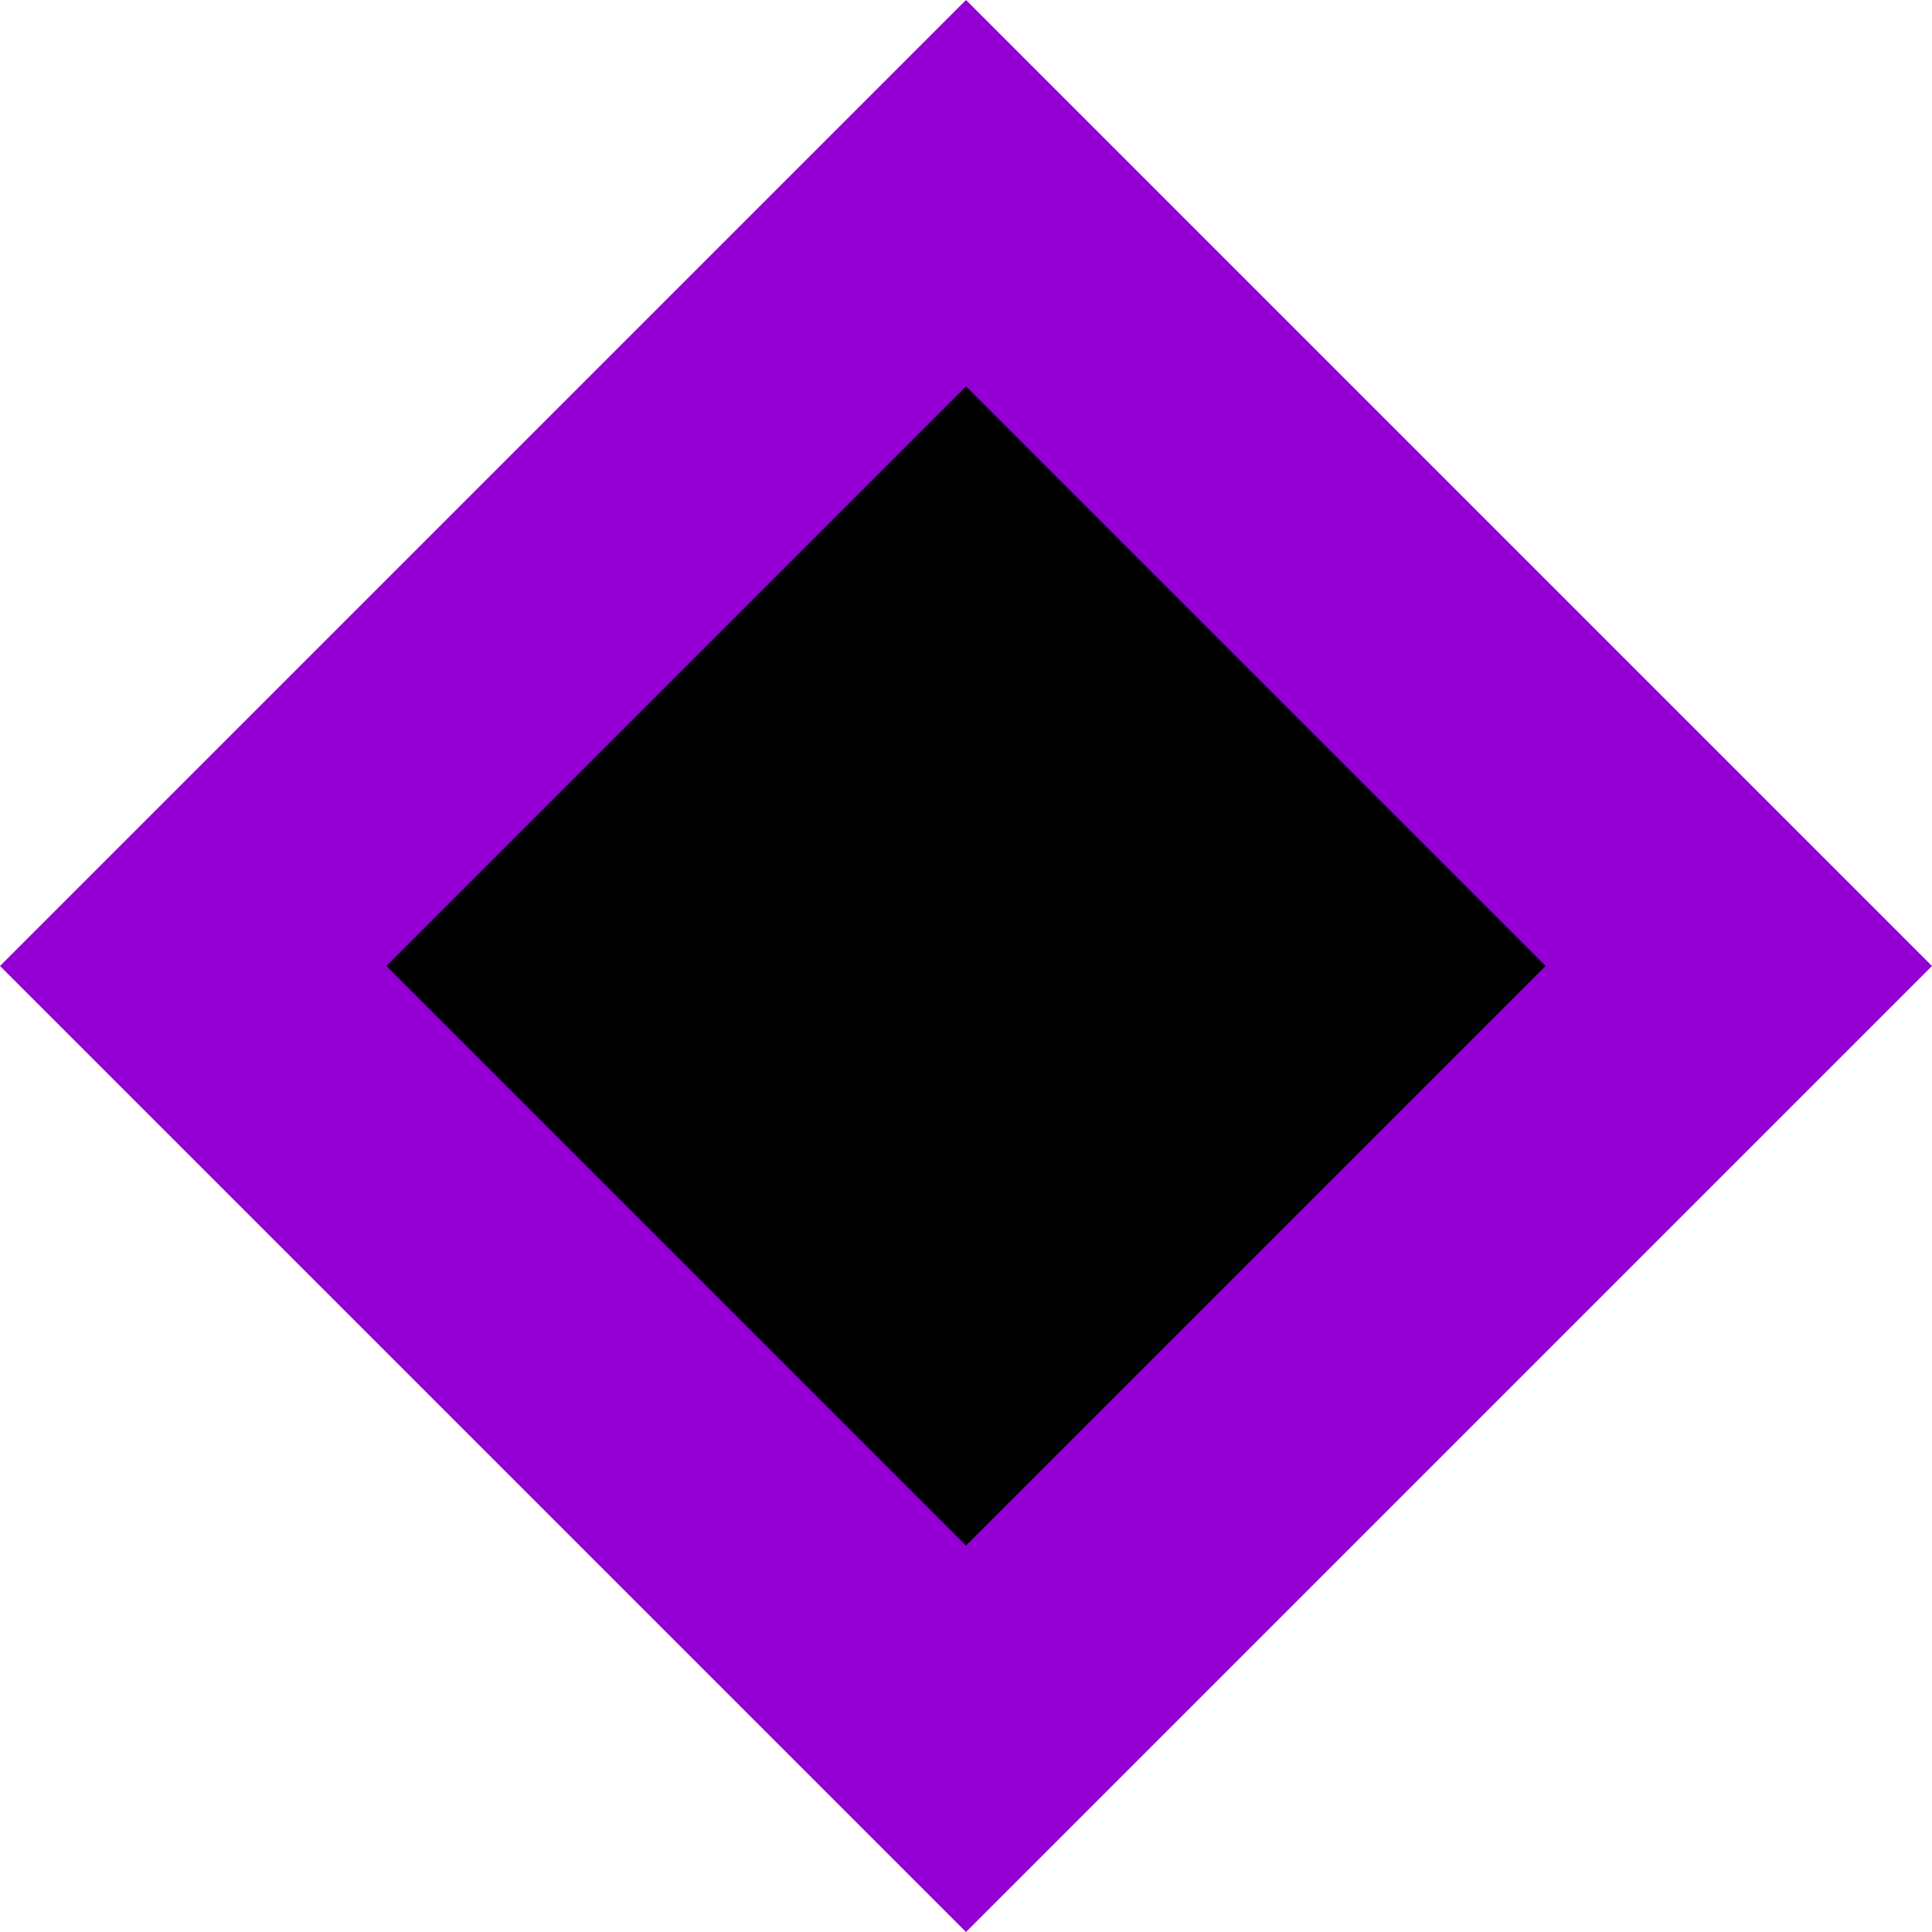
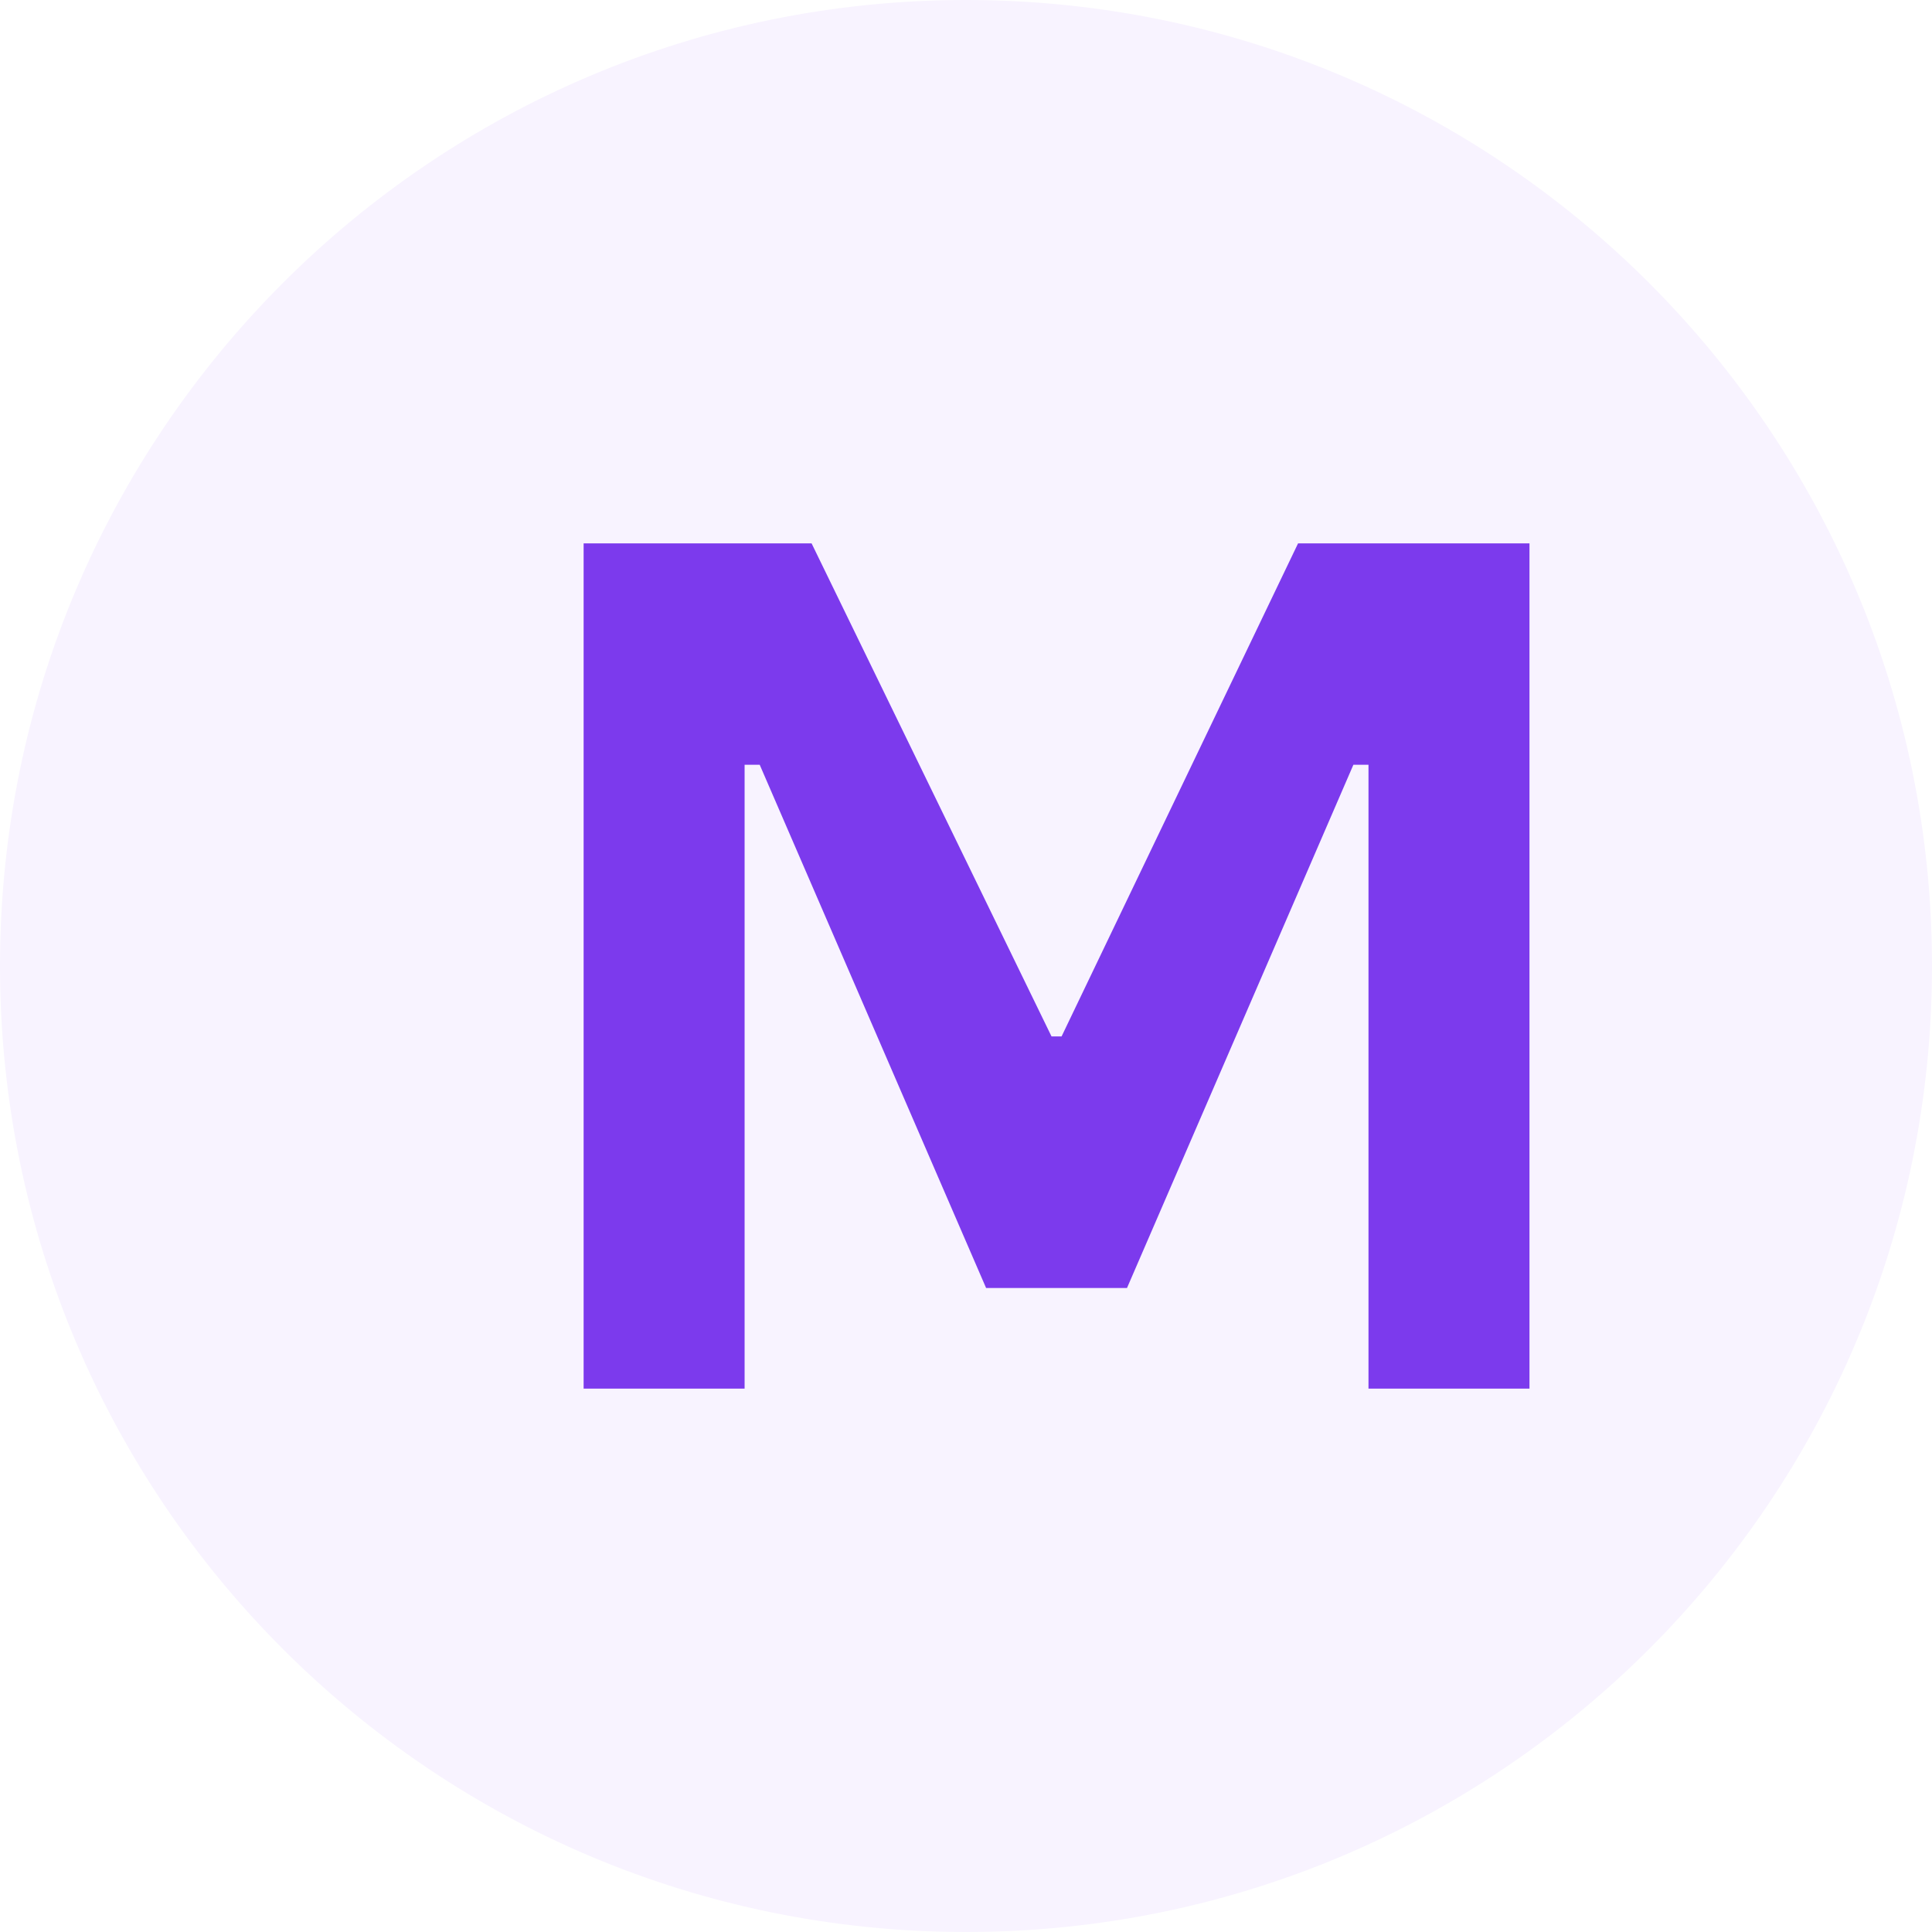
<svg xmlns="http://www.w3.org/2000/svg" width="64" height="64" viewBox="0 0 64 64" fill="none">
-   <path d="M32 0L64 32L32 64L0 32L32 0Z" fill="#9400D3" />
-   <path d="M32 12.8L51.2 32L32 51.2L12.8 32L32 12.8Z" fill="black" />
+   <circle cx="32" cy="32" r="32" fill="#F8F3FF" />
+   <path d="M19.333 46V18H26.885L34.833 34.333H35.166L43 18H50.666V46H45.333V25.333H44.833L37.333 42.667H32.666L25.166 25.333H24.666V46H19.333Z" fill="#7C3AED" />
</svg>
